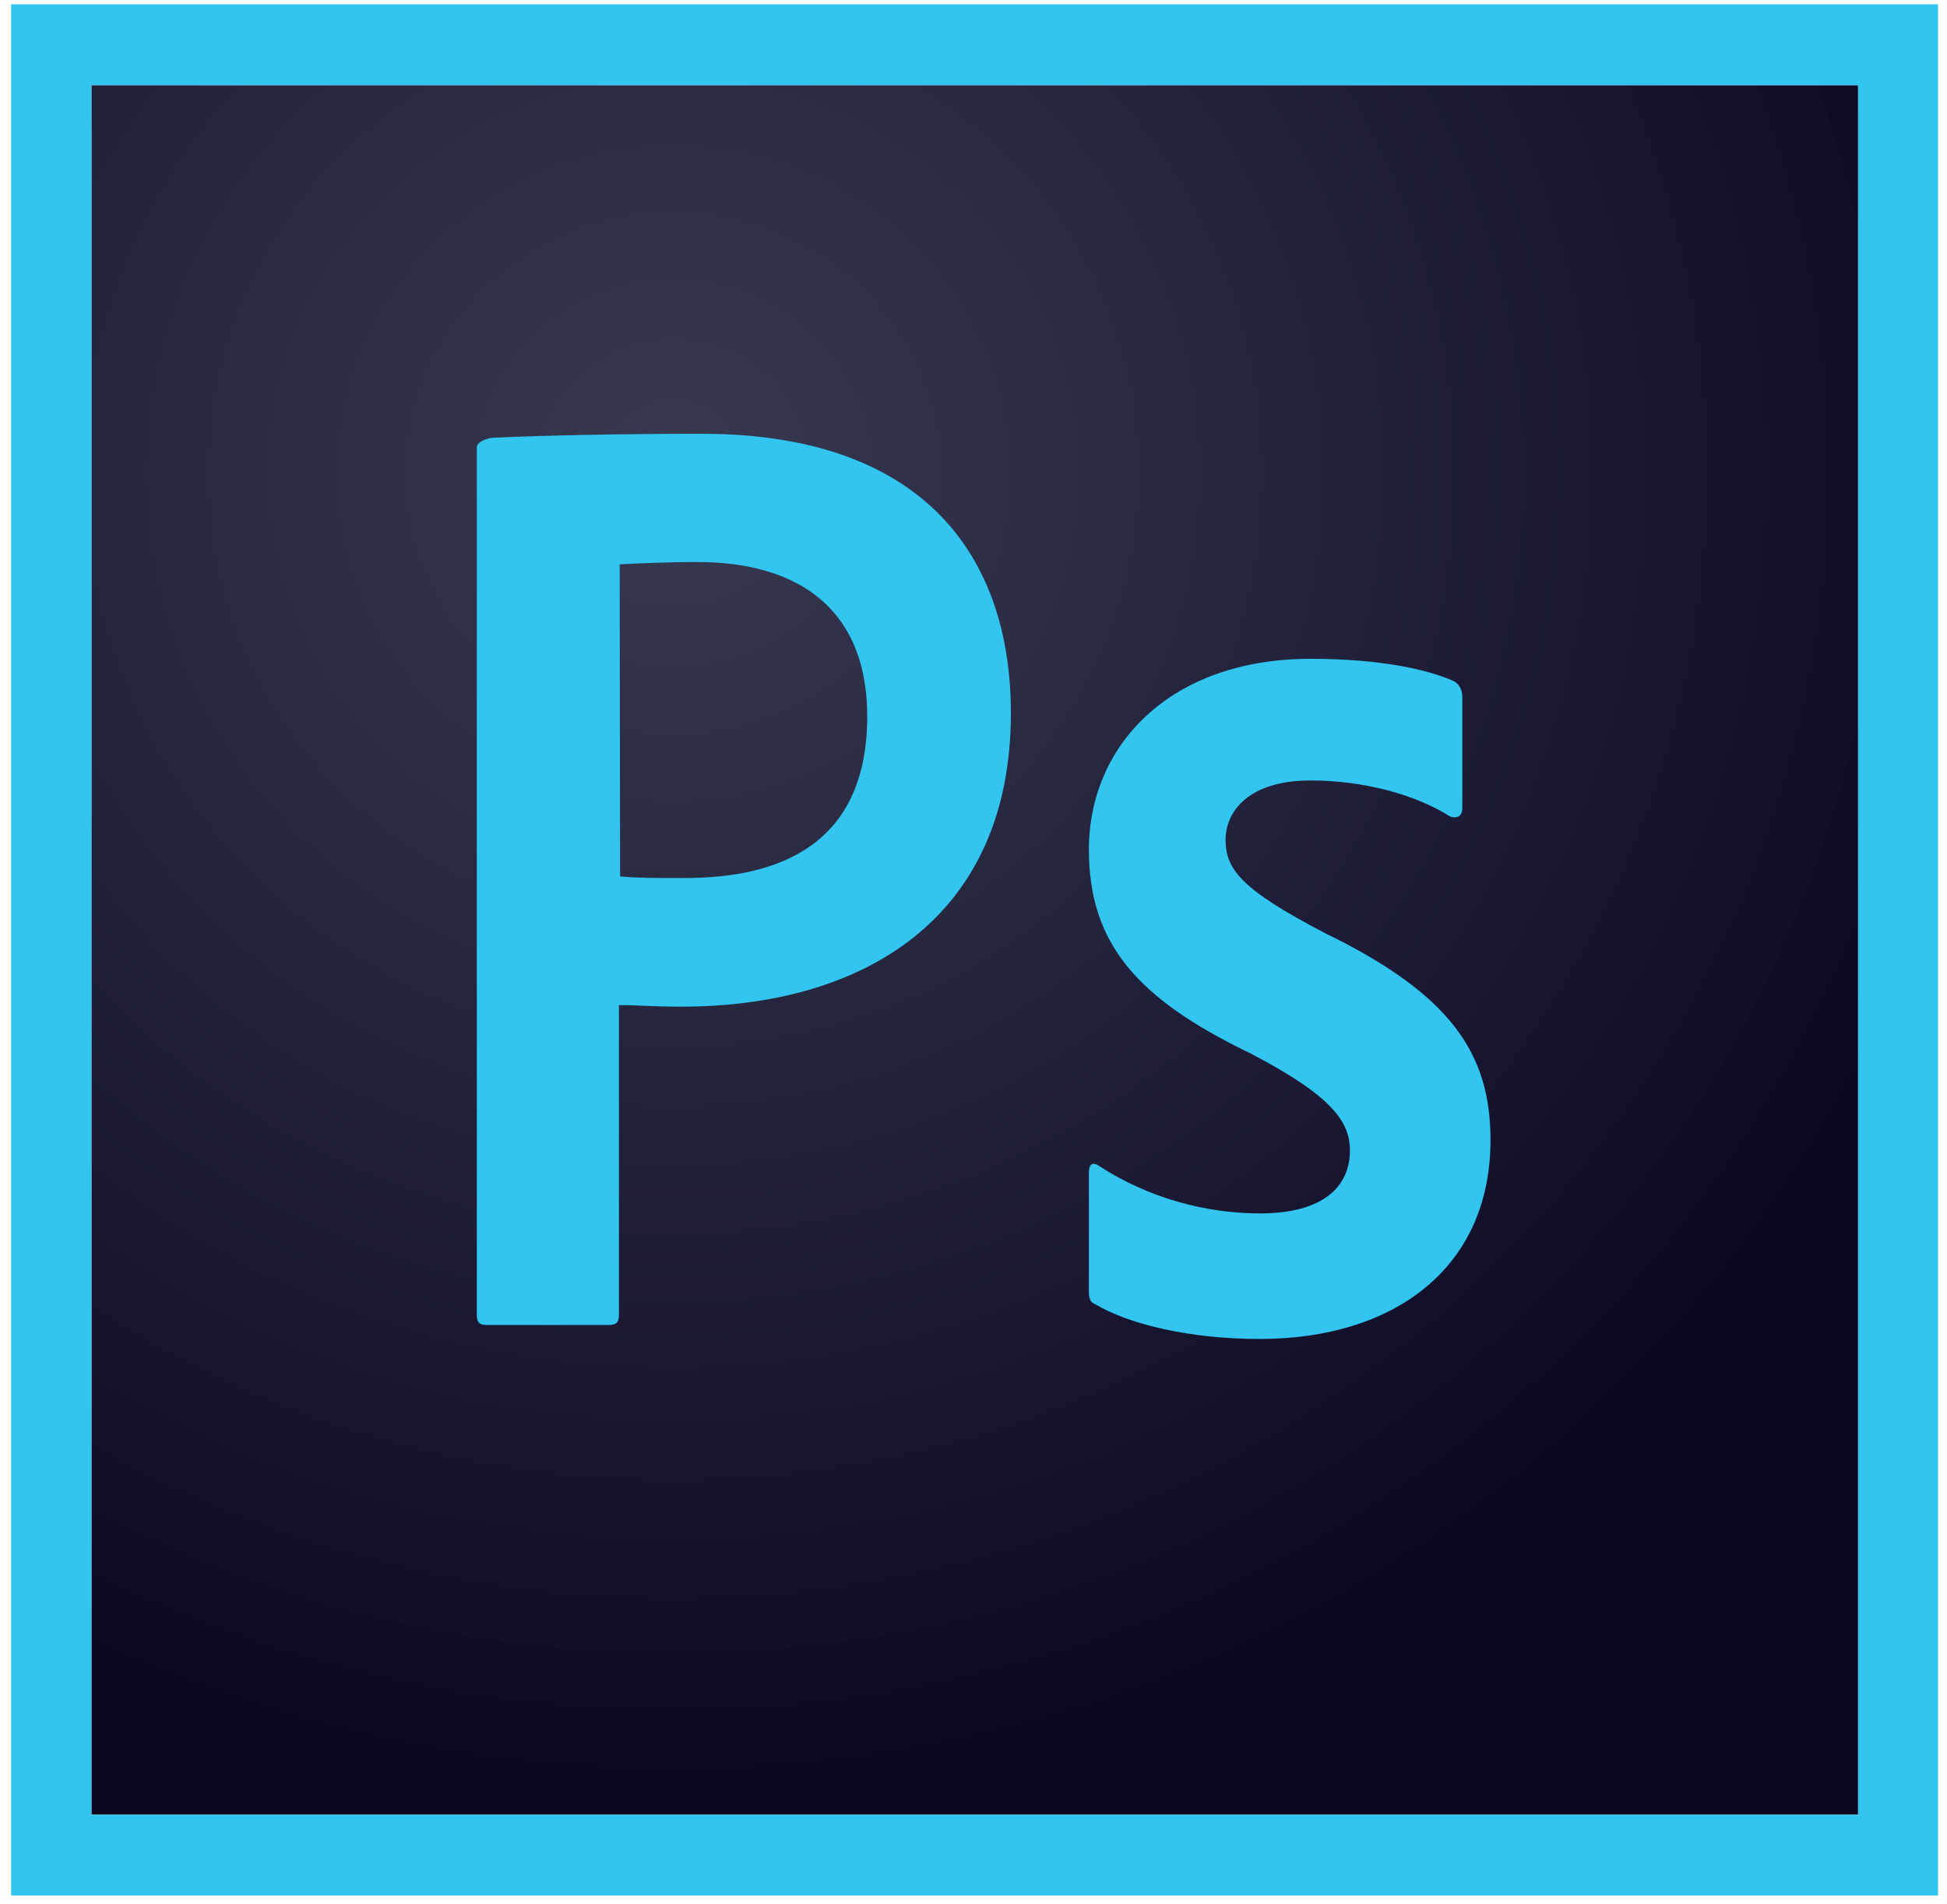
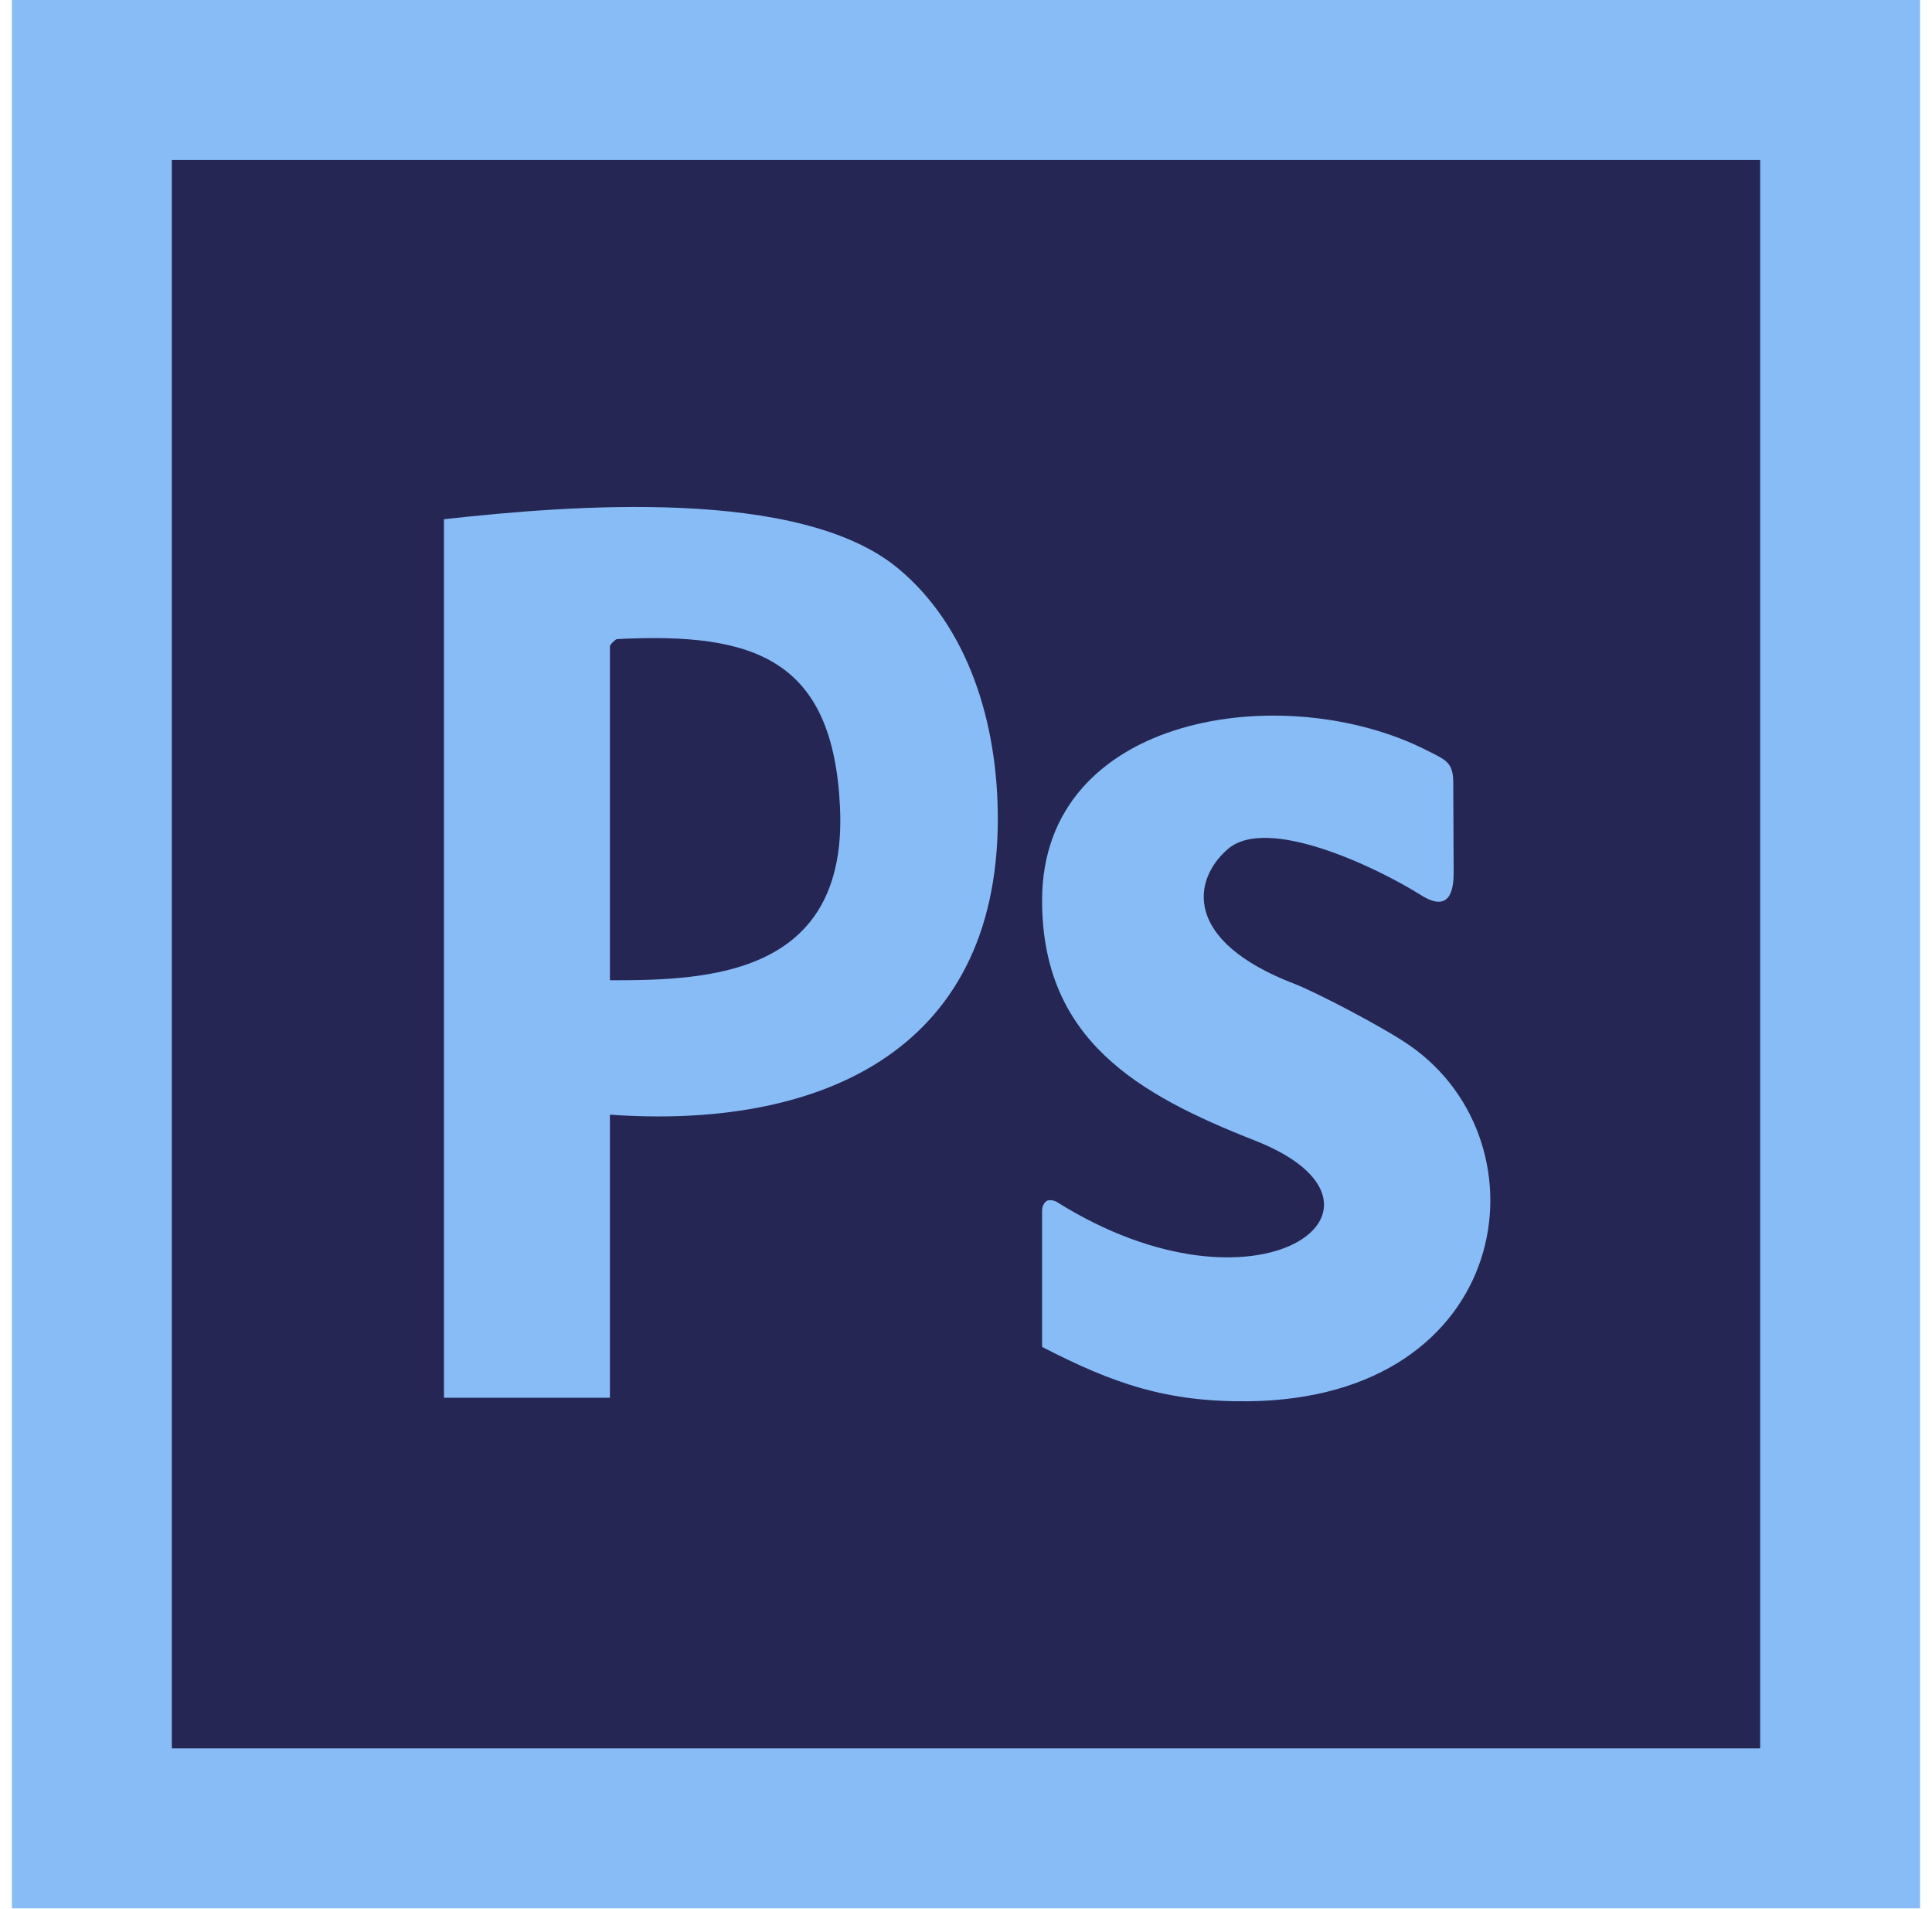
- <svg xmlns="http://www.w3.org/2000/svg" width="90" height="88" viewBox="0 0 90 88" fill="none">
-   <path d="M4.226 3.937H85.891V83.891H4.226V3.937Z" fill="url(#paint0_radial_2532_8)" />
-   <path d="M4.226 3.936H85.891V83.891H4.226V3.936ZM0.513 87.628H89.586V0.199H0.513V87.628ZM60.58 36.08C57.652 36.08 56.653 37.571 56.653 38.811C56.653 40.158 57.313 41.093 61.258 43.141C67.077 45.98 68.898 48.711 68.898 52.699C68.898 58.682 64.364 61.899 58.241 61.899C55.01 61.899 52.226 61.234 50.637 60.3C50.369 60.192 50.334 59.994 50.334 59.707V54.191C50.334 53.813 50.512 53.706 50.78 53.885C53.118 55.413 55.796 56.095 58.241 56.095C61.169 56.095 62.4 54.855 62.4 53.184C62.4 51.837 61.544 50.651 57.795 48.693C52.529 46.159 50.334 43.59 50.334 39.278C50.334 34.463 54.082 30.456 60.58 30.456C63.775 30.456 66.006 30.941 67.22 31.498C67.523 31.678 67.595 31.983 67.595 32.253V37.373C67.595 37.679 67.416 37.858 67.041 37.751C65.399 36.709 62.989 36.08 60.58 36.08ZM28.663 40.518C29.52 40.59 30.18 40.59 31.662 40.59C36 40.59 40.087 39.062 40.087 33.115C40.087 28.372 37.16 25.982 32.215 25.982C30.734 25.982 29.324 26.054 28.645 26.09L28.663 40.518ZM22.041 20.682C22.041 20.412 22.558 20.233 22.862 20.233C25.236 20.125 28.77 20.053 32.43 20.053C42.711 20.053 46.728 25.731 46.728 32.971C46.728 42.458 39.891 46.537 31.501 46.537C30.091 46.537 29.609 46.465 28.61 46.465V60.803C28.61 61.108 28.503 61.252 28.163 61.252H22.487C22.183 61.252 22.041 61.144 22.041 60.803V20.682Z" fill="#31C5F0" />
-   <defs>
-     <radialGradient id="paint0_radial_2532_8" cx="0" cy="0" r="1" gradientUnits="userSpaceOnUse" gradientTransform="translate(31.1305 21.8743) scale(62.0565 60.4753)">
-       <stop stop-color="#34364E" stop-opacity="0.98" />
-       <stop offset="1" stop-color="#0C0824" />
-     </radialGradient>
-   </defs>
+ <svg xmlns="http://www.w3.org/2000/svg" width="81" height="80" viewBox="0 0 81 80" fill="none">
+   <path d="M80.5 0H0.5V80H80.5V0Z" fill="#87BCF6" />
+   <path d="M73.796 6.704H7.205V73.295H73.796V6.704Z" fill="#252653" />
+   <path fill-rule="evenodd" clip-rule="evenodd" d="M59.812 31.452C53.889 28.446 43.69 29.902 43.69 37.745C43.69 43.586 47.706 45.885 52.617 47.815C59.595 50.556 52.813 55.736 44.294 50.379C44.294 50.379 43.989 50.228 43.839 50.379C43.69 50.53 43.69 50.681 43.69 50.837C43.69 50.988 43.69 56.465 43.69 56.465C46.667 57.999 48.89 58.779 52.327 58.743C63.416 58.628 65.013 47.945 59.115 43.836C58.045 43.087 55.181 41.594 54.276 41.246C49.588 39.446 49.986 36.887 51.474 35.597C53.118 34.167 57.678 36.331 59.595 37.537C60.758 38.26 60.95 37.361 60.945 36.57L60.929 32.83C60.929 31.941 60.624 31.868 59.812 31.452ZM25.571 40.793V27.093C25.571 27.026 25.809 26.792 25.871 26.792C31.64 26.495 34.922 27.629 35.217 33.829C35.553 40.944 29.624 41.095 25.571 41.095V40.793ZM18.613 21.767V58.597H25.571V46.728C34.121 47.342 41.834 44.257 41.834 34.313C41.834 30.302 40.593 26.266 37.652 23.827C33.542 20.415 23.938 21.174 18.613 21.767Z" fill="#87BCF6" />
</svg>
